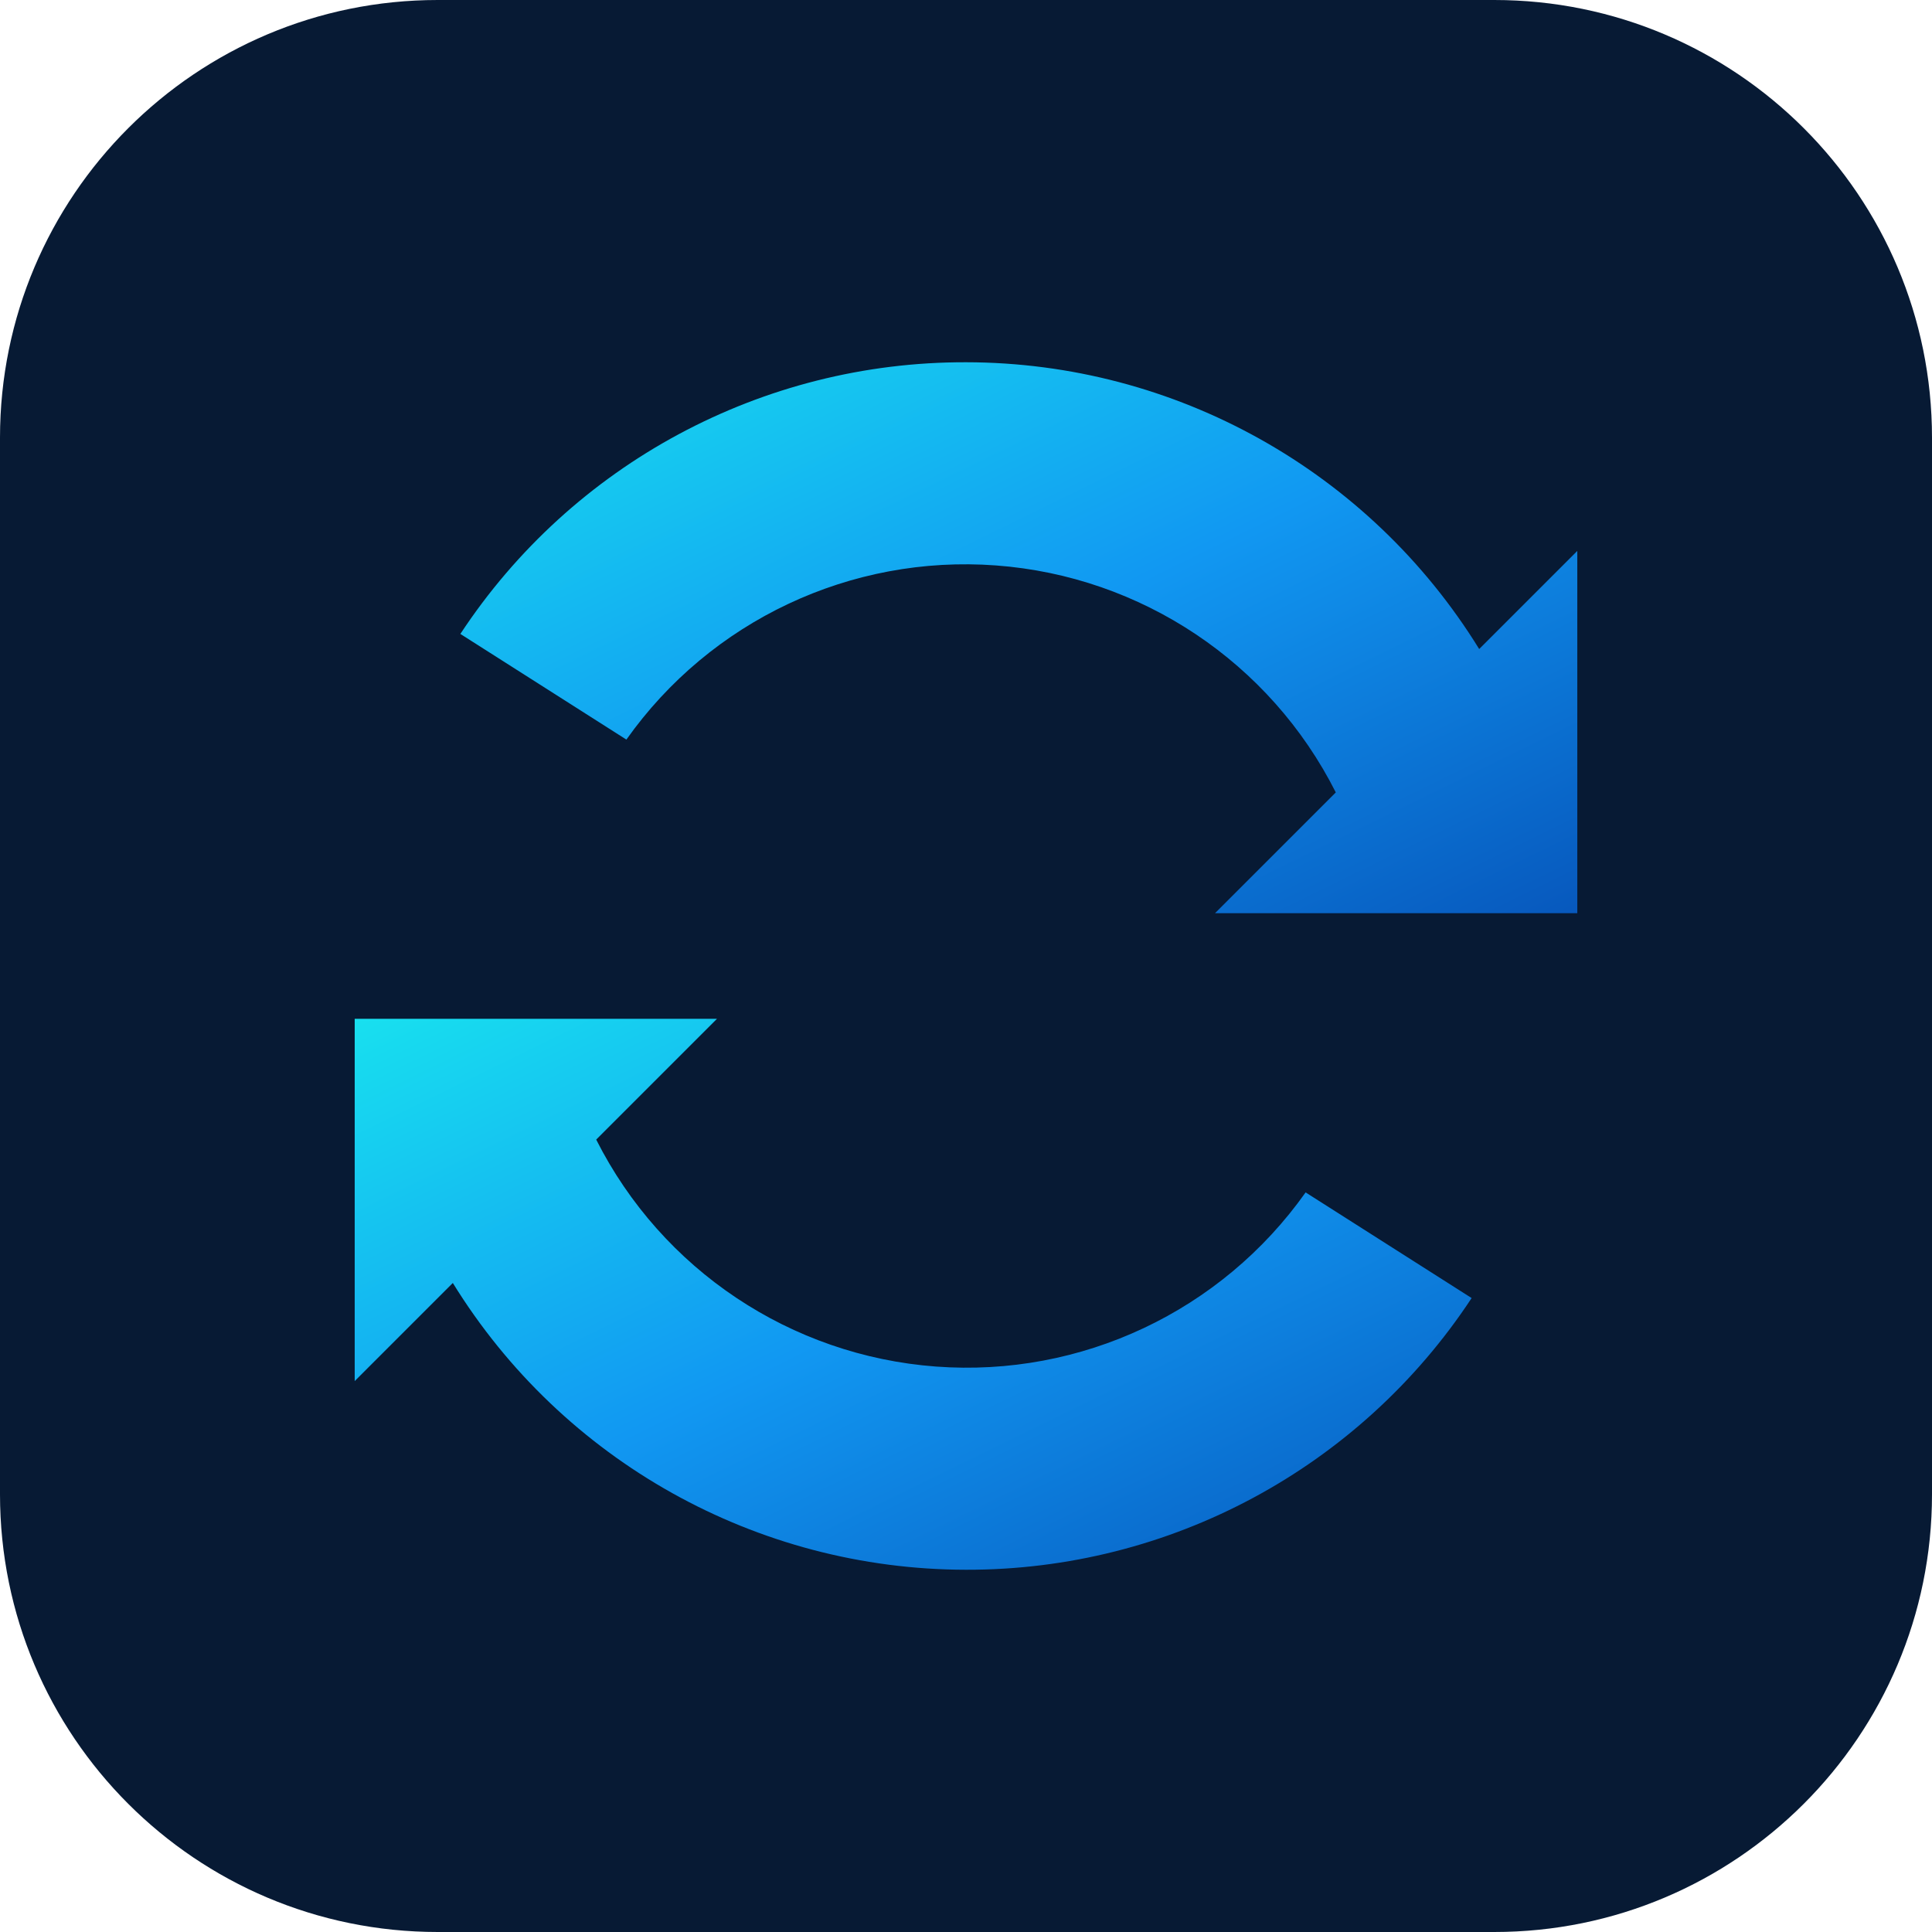
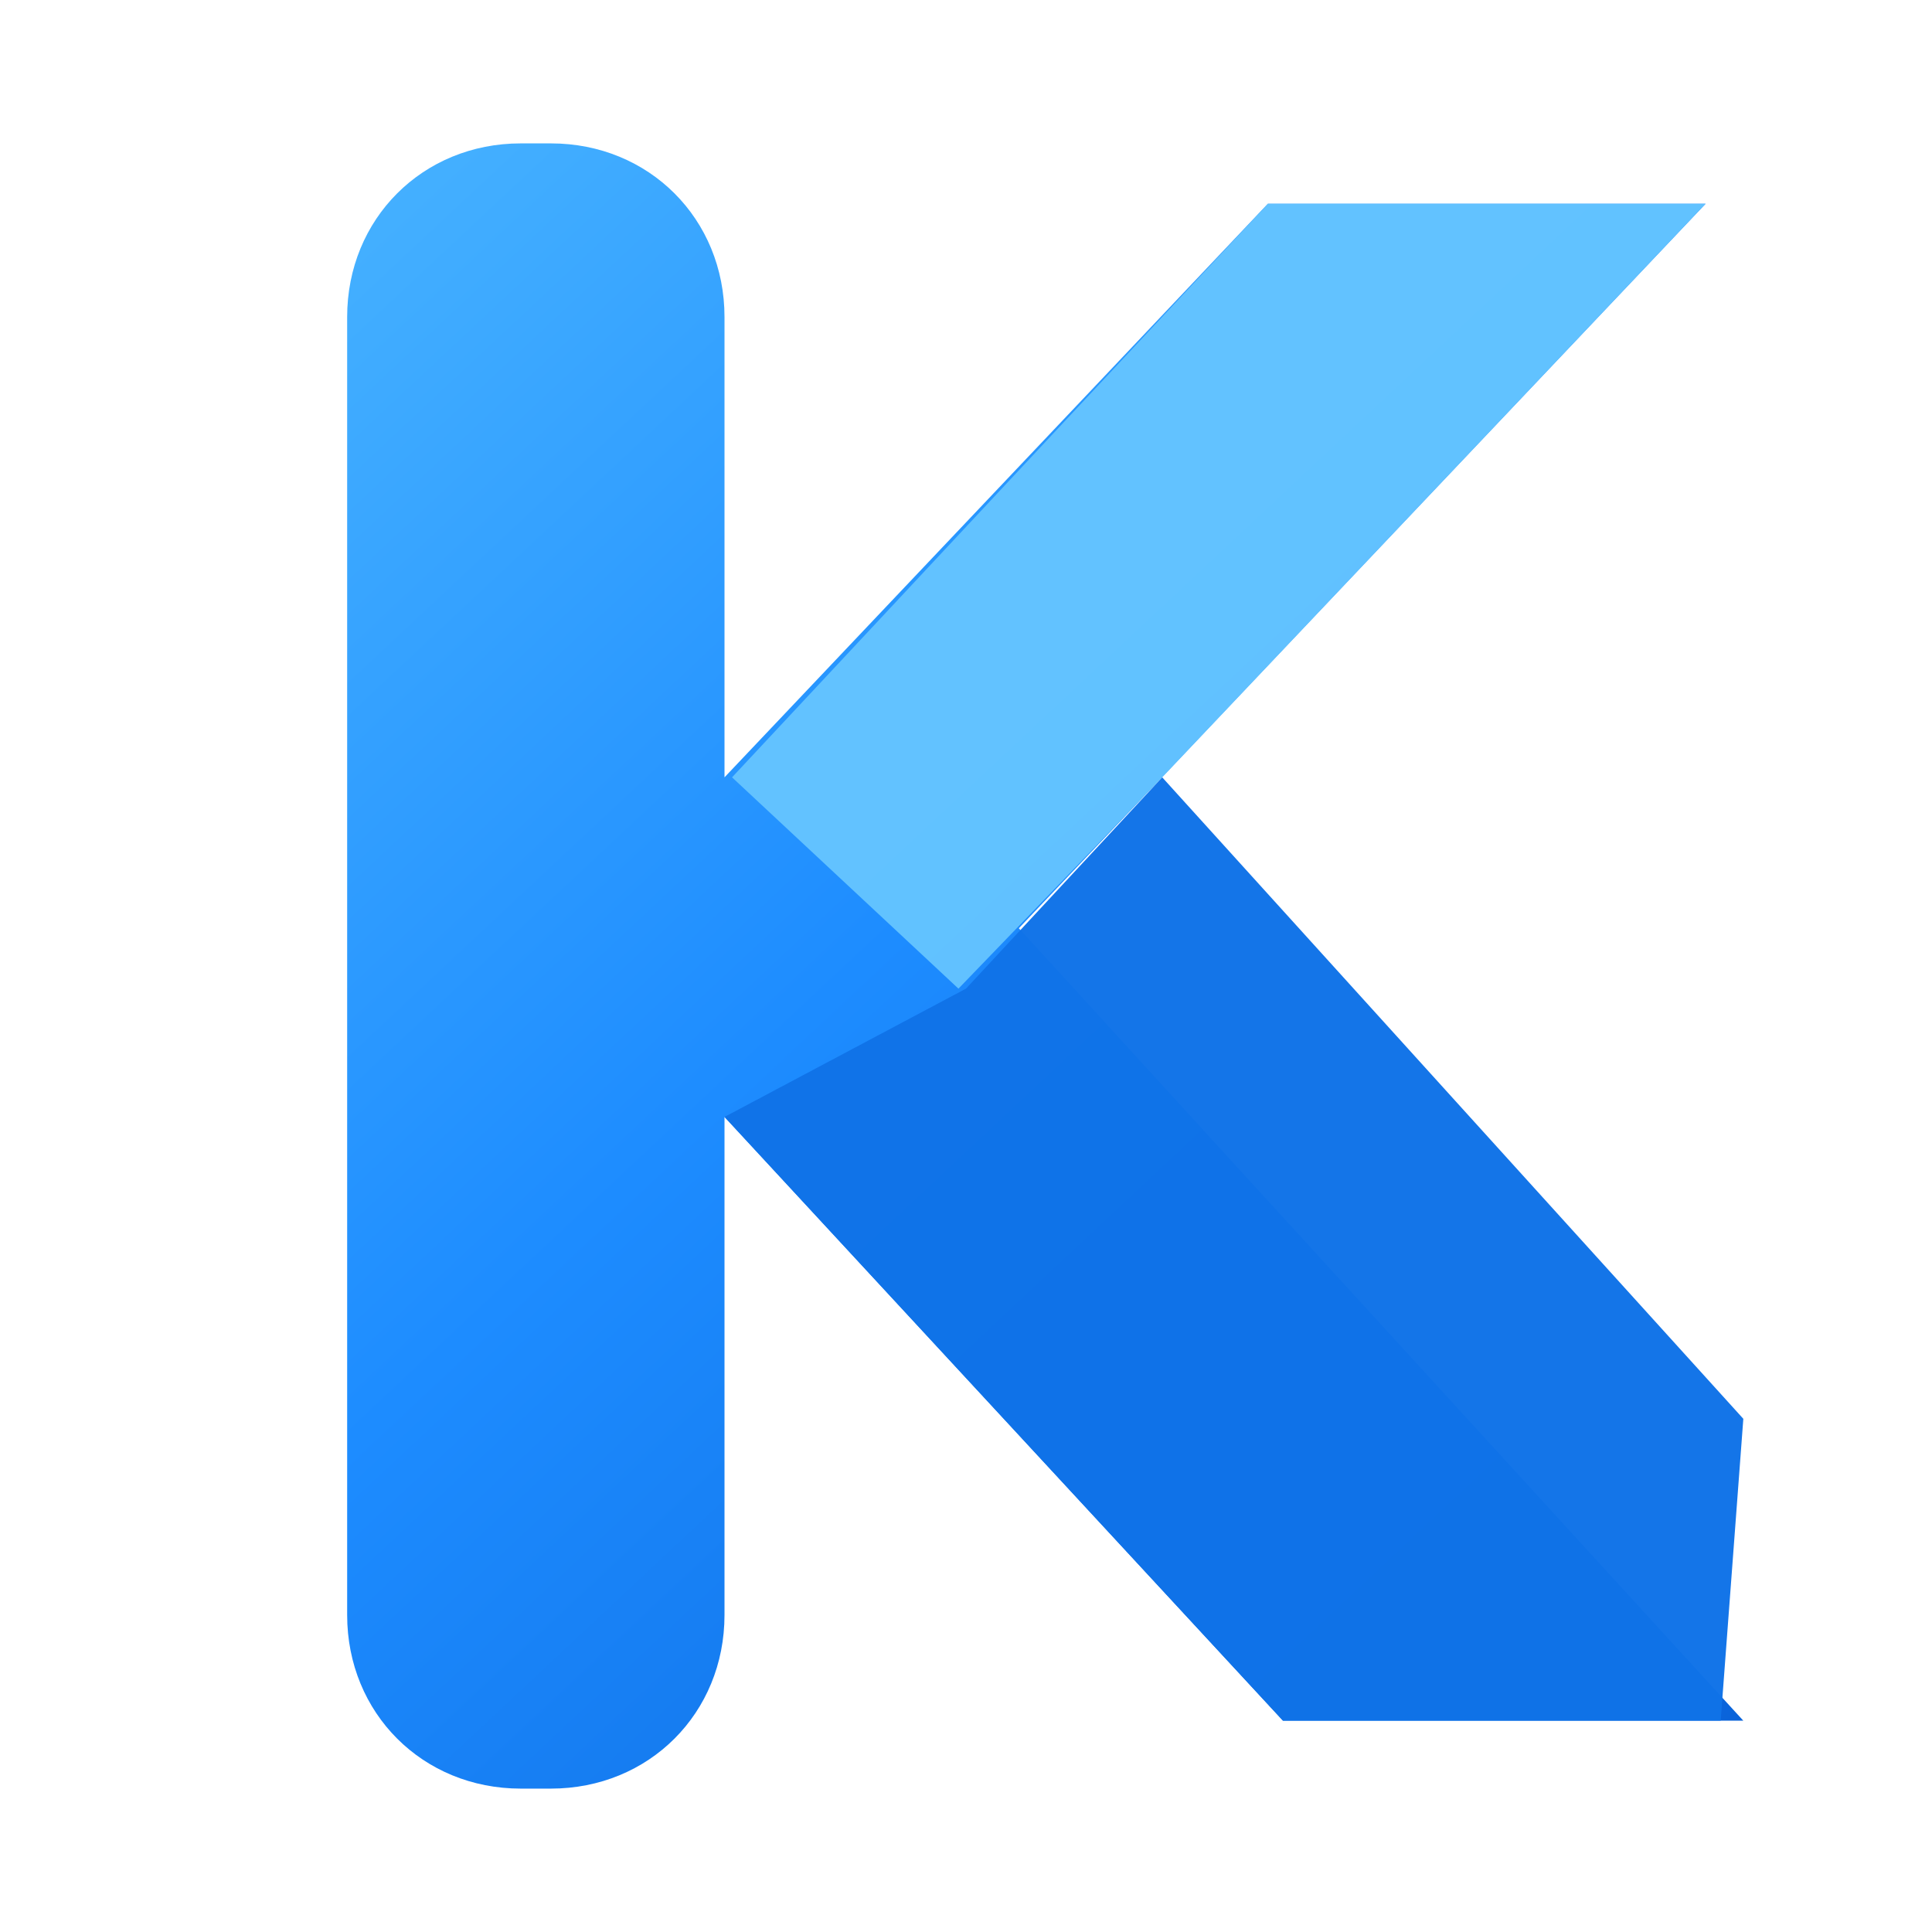
<svg xmlns="http://www.w3.org/2000/svg" viewBox="0 0 256 256" role="img" aria-label="KODA">
  <defs>
-     <linearGradient id="k" x1="0" y1="0" x2="1" y2="1">
-       <stop stop-color="#18e0ef" />
-       <stop offset=".5" stop-color="#1198f2" />
-       <stop offset="1" stop-color="#0758bd" />
+     <linearGradient id="g" x1="20" y1="18" x2="226" y2="238" gradientUnits="userSpaceOnUse">
+       <stop stop-color="#4db8ff" />
+       <stop offset=".48" stop-color="#1d8cff" />
+       <stop offset="1" stop-color="#0962d9" />
    </linearGradient>
  </defs>
-   <rect width="256" height="256" rx="58" fill="#071a34" />
-   <path d="M128 48a80 80 0 0 1 68 38l13-13 0 48-48 0 16-16a55 55 0 0 0-94-7L61 84a80 80 0 0 1 67-36Z" fill="url(#k)" />
-   <path d="M128 208a80 80 0 0 1-68-38l-13 13 0-48 48 0-16 16a55 55 0 0 0 94 7l22 14a80 80 0 0 1-67 36Z" fill="url(#k)" />
+   <path d="M46 42c0-13 10-23 23-23h4c13 0 23 10 23 23v61l72-76h58l-91 96 96 105h-61l-74-80v66c0 13-10 23-23 23h-4c-13 0-23-10-23-23V42Z" fill="url(#g)" />
+   <path d="M97 103 168 27h58l-72 76-27 28-30-28Z" fill="#65c4ff" opacity=".95" />
+   <path d="m128 131 26-28 77 85-3 40h-58l-74-80 32-17Z" fill="#0f72e8" opacity=".98" />
</svg>
